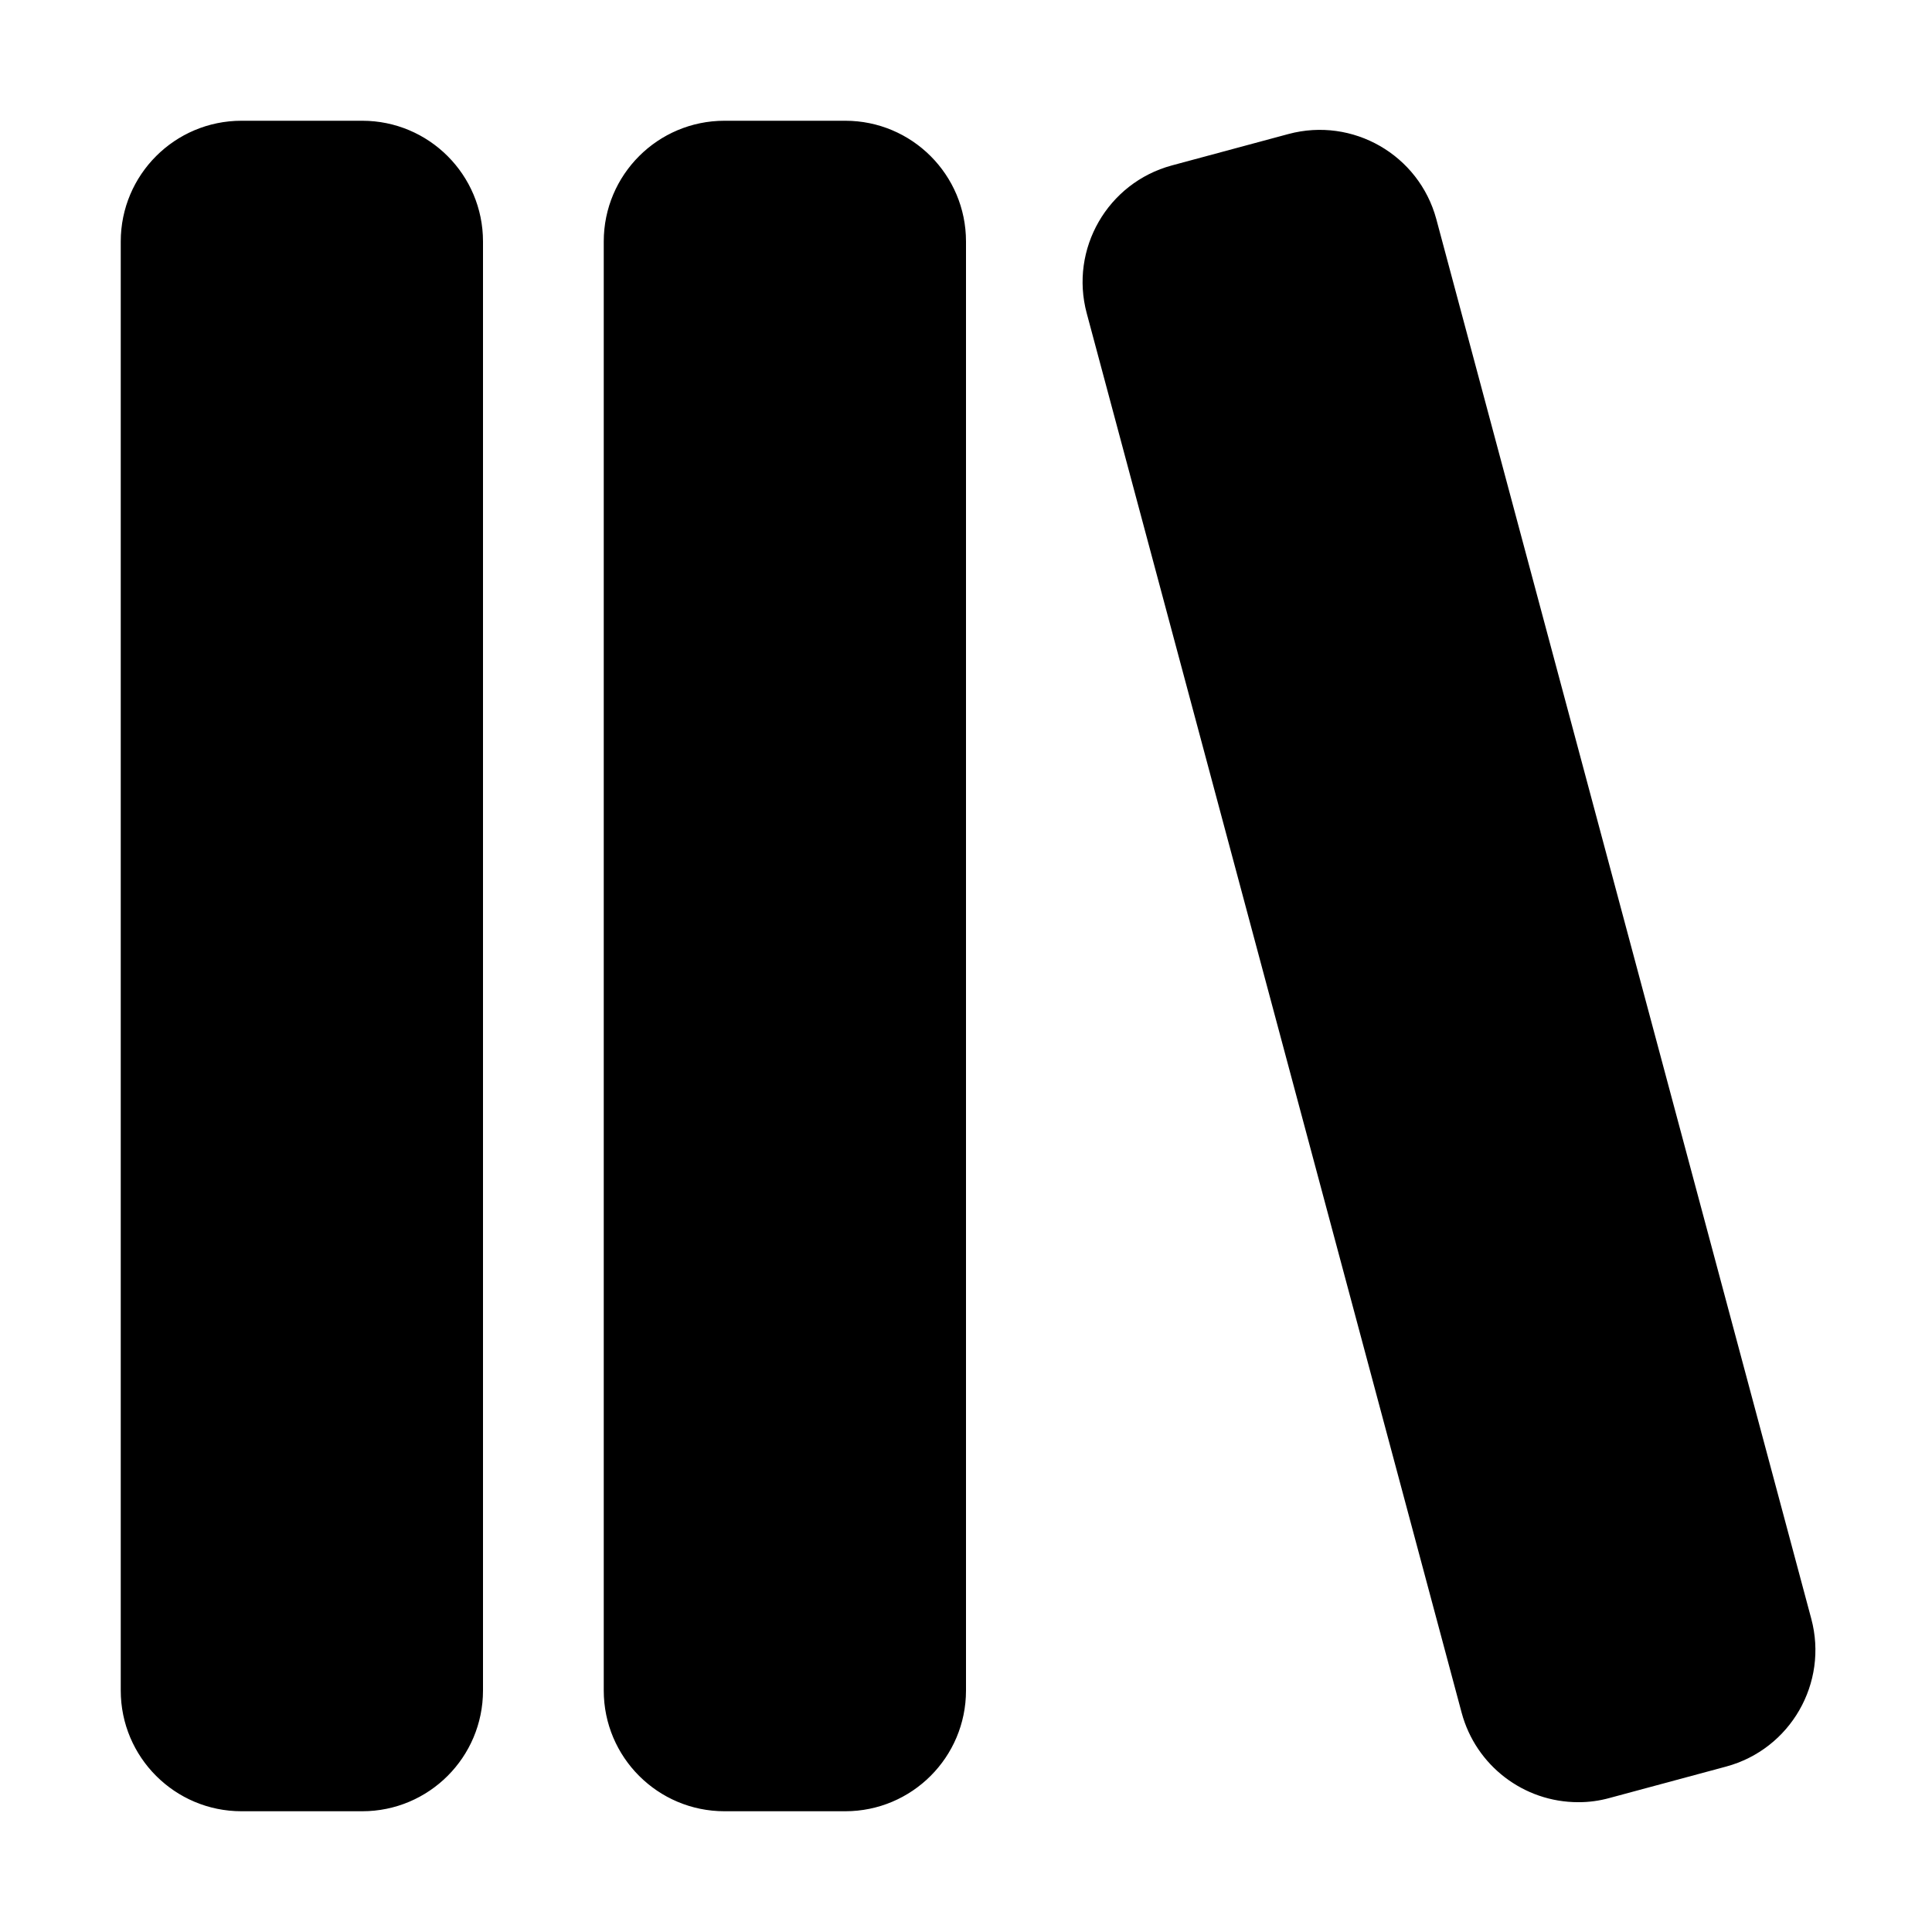
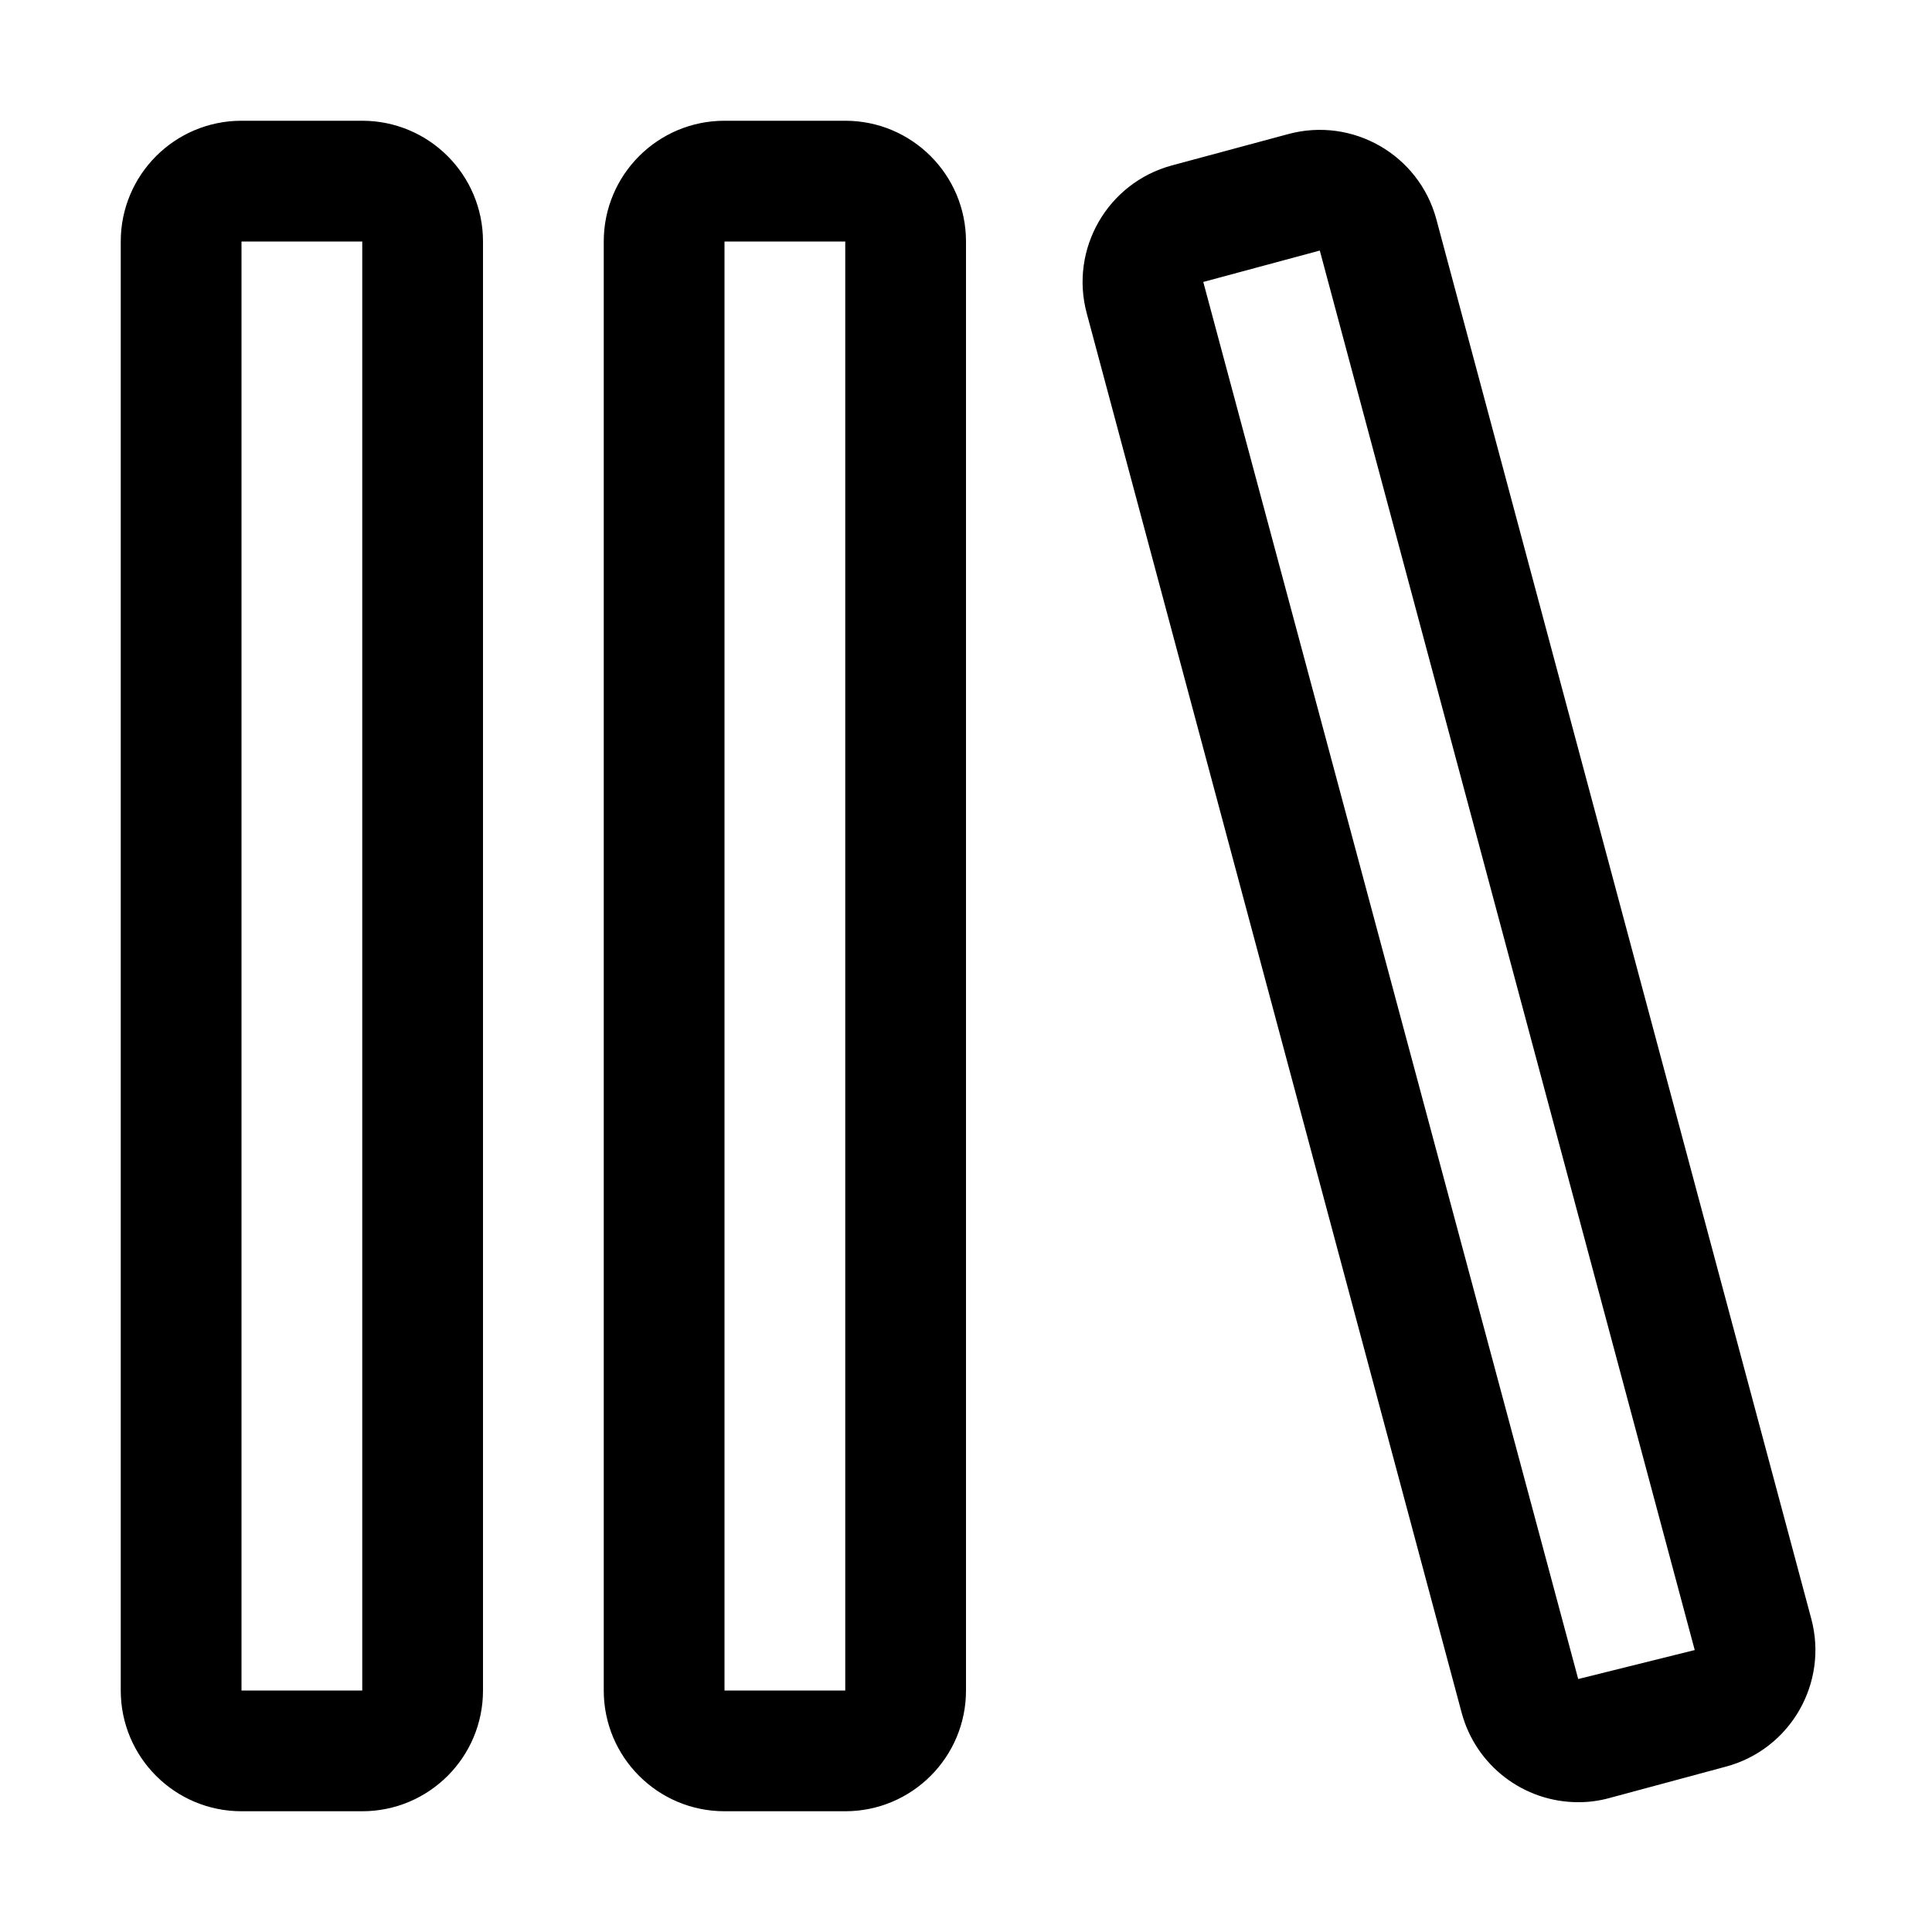
<svg xmlns="http://www.w3.org/2000/svg" version="1.1" width="512" height="512" x="0" y="0" viewBox="0 0 32 32" style="enable-background:new 0 0 512 512" xml:space="preserve" class="">
  <g>
-     <path d="M8 4v24a2 2 0 0 1-2 2H4a2 2 0 0 1-2-2V4a2 2 0 0 1 2-2h2a2 2 0 0 1 2 2zm22 22.81L23.79 3.63a2 2 0 0 0-2.45-1.41l-1.93.52A2 2 0 0 0 18 5.19l6.21 23.18a2 2 0 0 0 1.93 1.48 1.91 1.91 0 0 0 .52-.07l1.93-.52A2 2 0 0 0 30 26.81zM14 2h-2a2 2 0 0 0-2 2v24a2 2 0 0 0 2 2h2a2 2 0 0 0 2-2V4a2 2 0 0 0-2-2z" data-name="Layer 35" fill="#000000" data-original="#000000" />
+     <path d="M6 2H4a2 2 0 0 0-2 2v24a2 2 0 0 0 2 2h2a2 2 0 0 0 2-2V4a2 2 0 0 0-2-2zM4 28V4h2v24zM14 2h-2a2 2 0 0 0-2 2v24a2 2 0 0 0 2 2h2a2 2 0 0 0 2-2V4a2 2 0 0 0-2-2zm-2 26V4h2v24zm18-1.19L23.79 3.63a2 2 0 0 0-2.45-1.41l-1.93.52A2 2 0 0 0 18 5.19l6.21 23.18a2 2 0 0 0 1.93 1.48 1.91 1.91 0 0 0 .52-.07l1.93-.52A2 2 0 0 0 30 26.81zm-3.86 1L19.93 4.67l1.93-.52 6.21 23.18z" data-name="Layer 35" fill="#000000" data-original="#000000" />
  </g>
</svg>
